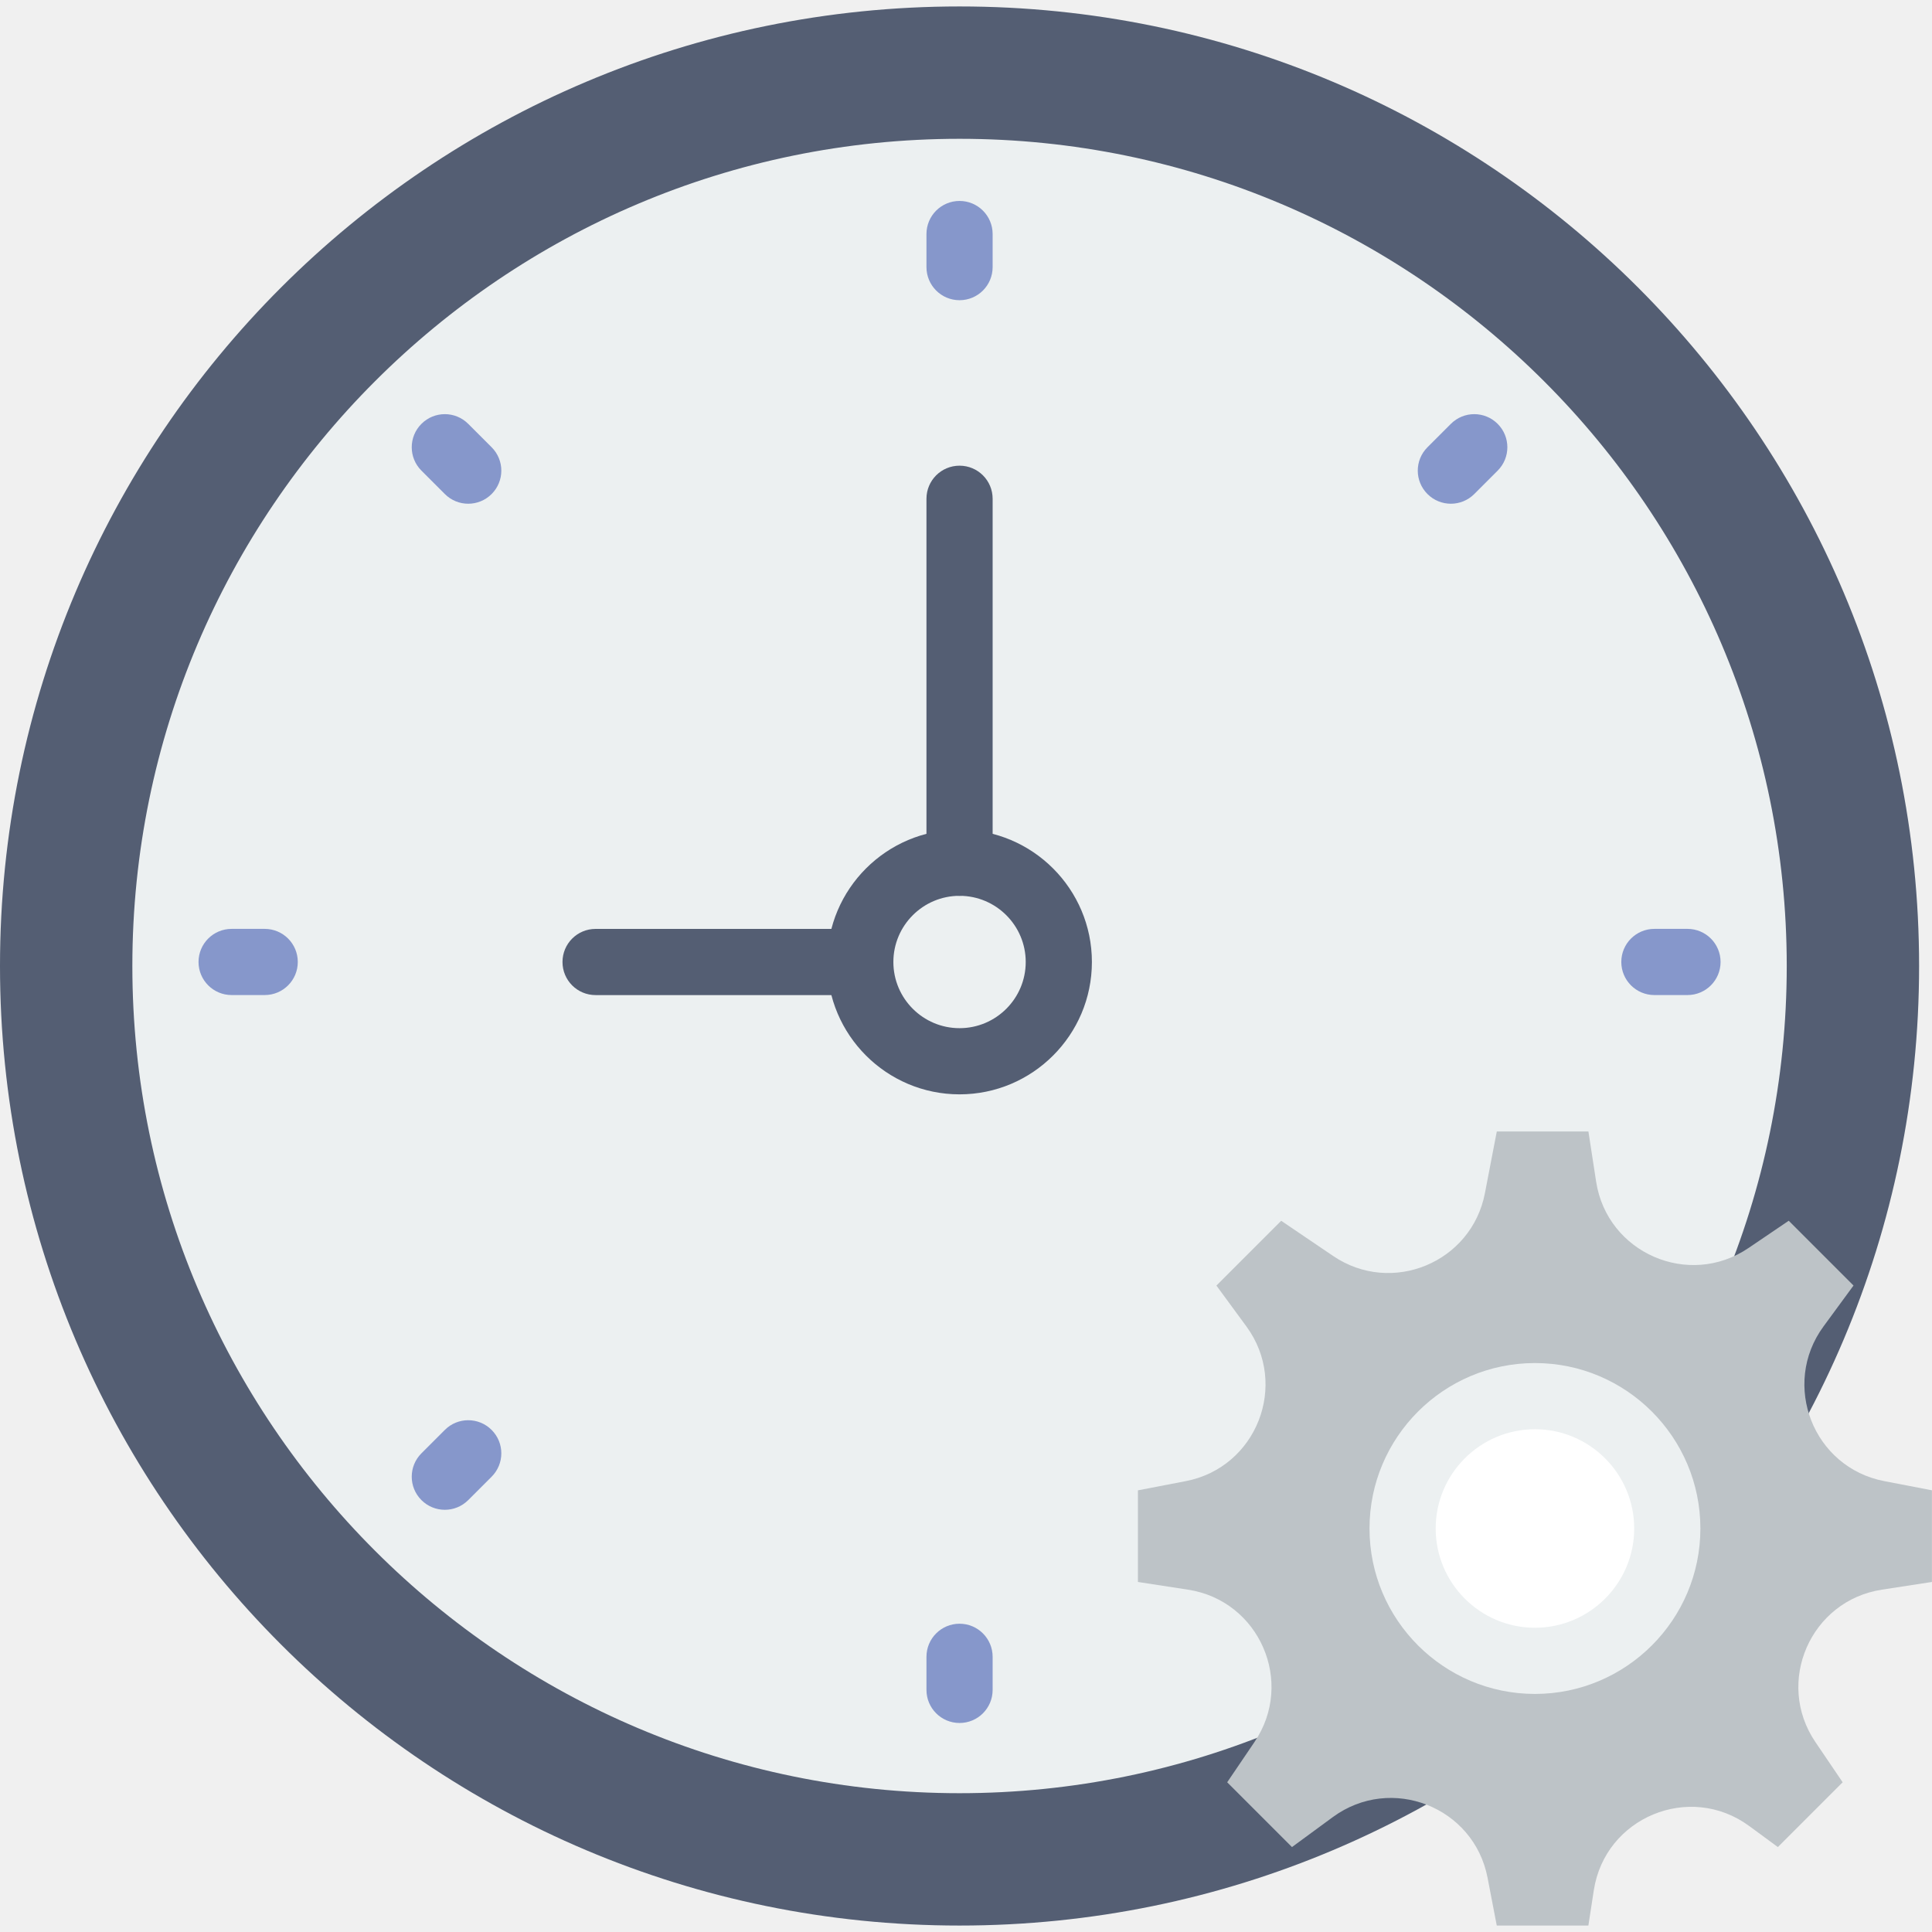
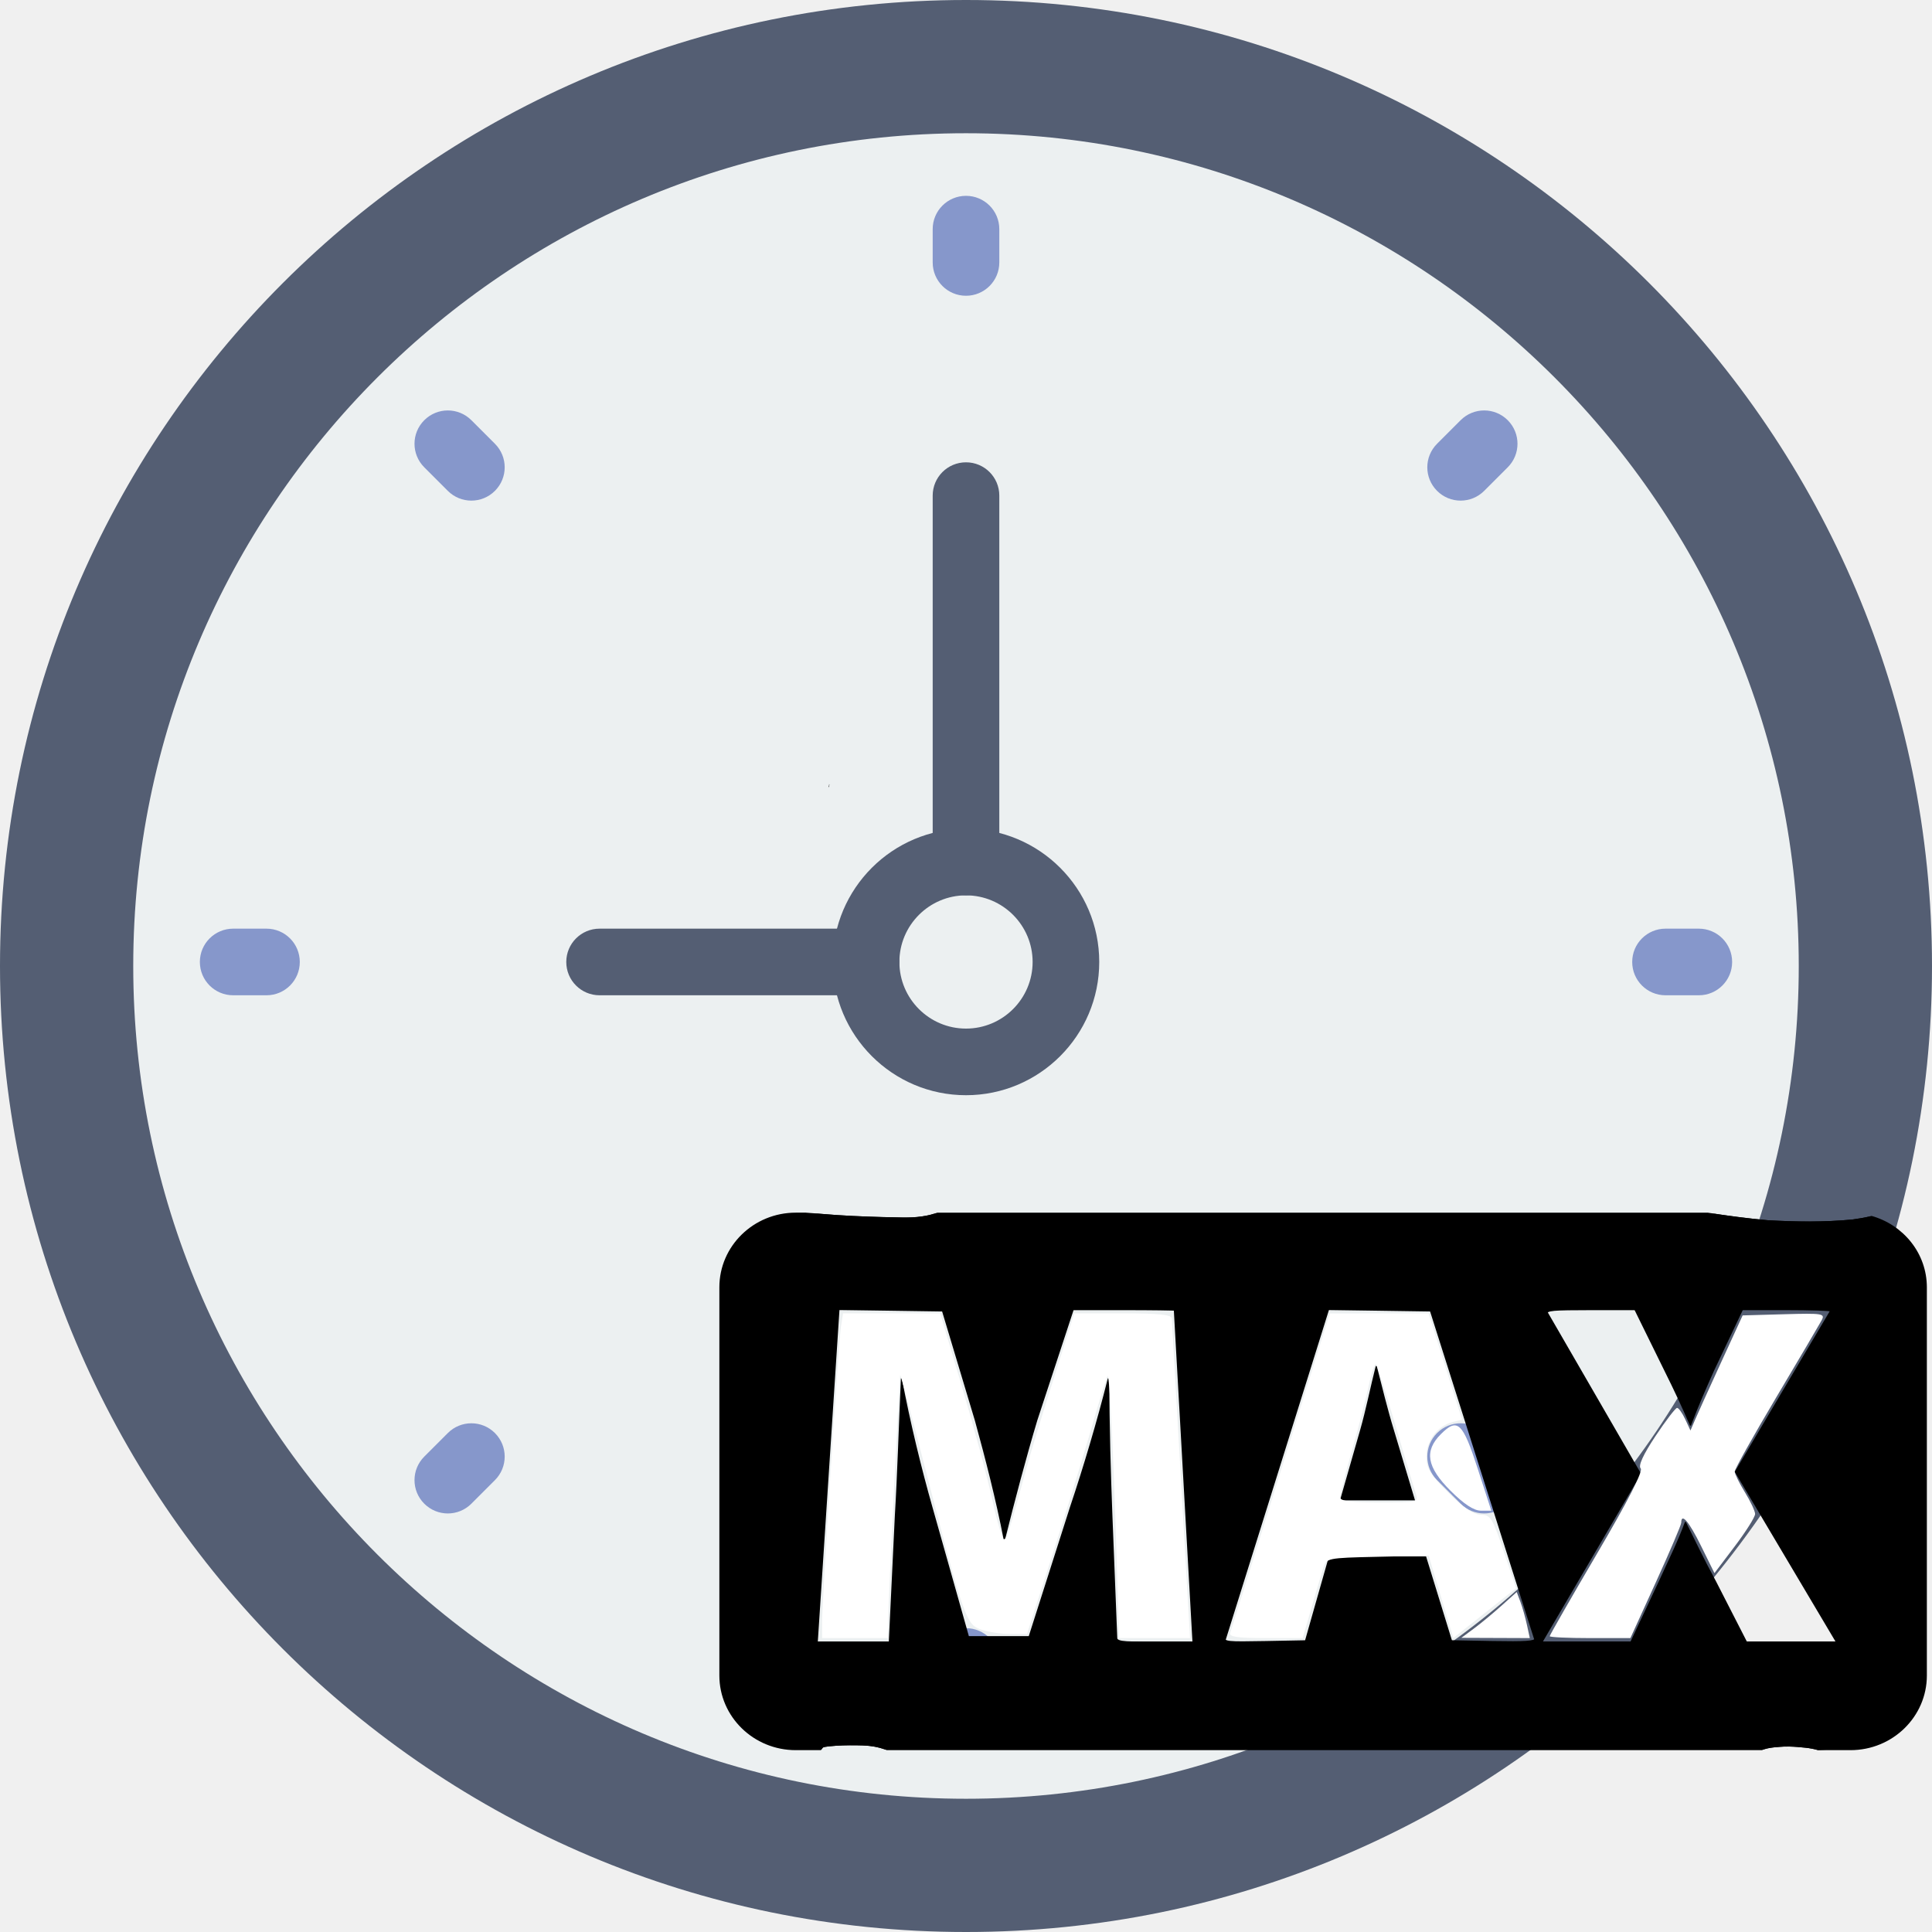
- <svg xmlns="http://www.w3.org/2000/svg" height="800px" width="800px" version="1.1" id="Capa_1" viewBox="0 0 58.39 58.39" xml:space="preserve">
-   <g>
-     <g>
-       <circle style="fill:#ECF0F1;" cx="29" cy="29.195" r="29" />
-       <path style="fill:#545E73;" d="M29,4.195c13.785,0,25,11.215,25,25s-11.215,25-25,25s-25-11.215-25-25S15.215,4.195,29,4.195     M29,0.195c-16.016,0-29,12.984-29,29s12.984,29,29,29s29-12.984,29-29S45.016,0.195,29,0.195L29,0.195z" />
-       <g>
-         <path style="fill:#8697CB;" d="M29,6.073c-0.552,0-1,0.447-1,1v1c0,0.553,0.448,1,1,1s1-0.447,1-1v-1     C30,6.521,29.552,6.073,29,6.073z" />
-         <path style="fill:#8697CB;" d="M29,49.073c-0.552,0-1,0.447-1,1v1c0,0.553,0.448,1,1,1s1-0.447,1-1v-1     C30,49.521,29.552,49.073,29,49.073z" />
-         <path style="fill:#8697CB;" d="M51,28.073h-1c-0.552,0-1,0.447-1,1s0.448,1,1,1h1c0.552,0,1-0.447,1-1S51.552,28.073,51,28.073z" />
-         <path style="fill:#8697CB;" d="M8,28.073H7c-0.552,0-1,0.447-1,1s0.448,1,1,1h1c0.552,0,1-0.447,1-1S8.552,28.073,8,28.073z" />
-         <path style="fill:#8697CB;" d="M43.849,12.81l-0.707,0.707c-0.391,0.391-0.391,1.023,0,1.414     c0.195,0.195,0.451,0.293,0.707,0.293s0.512-0.098,0.707-0.293l0.707-0.707c0.391-0.391,0.391-1.023,0-1.414     S44.24,12.419,43.849,12.81z" />
-         <path style="fill:#8697CB;" d="M13.444,43.216l-0.707,0.707c-0.391,0.391-0.391,1.023,0,1.414     c0.195,0.195,0.451,0.293,0.707,0.293s0.512-0.098,0.707-0.293l0.707-0.707c0.391-0.391,0.391-1.023,0-1.414     S13.834,42.825,13.444,43.216z" />
-         <path style="fill:#8697CB;" d="M44.556,43.216c-0.391-0.391-1.023-0.391-1.414,0s-0.391,1.023,0,1.414l0.707,0.707     c0.195,0.195,0.451,0.293,0.707,0.293s0.512-0.098,0.707-0.293c0.391-0.391,0.391-1.023,0-1.414L44.556,43.216z" />
-         <path style="fill:#8697CB;" d="M14.151,12.81c-0.391-0.391-1.023-0.391-1.414,0s-0.391,1.023,0,1.414l0.707,0.707     c0.195,0.195,0.451,0.293,0.707,0.293s0.512-0.098,0.707-0.293c0.391-0.391,0.391-1.023,0-1.414L14.151,12.81z" />
+ <svg xmlns="http://www.w3.org/2000/svg" height="800px" width="800px" version="1.1" id="Capa_1" viewBox="0 0 58 58" xml:space="preserve">
+   <defs id="defs14" />
+   <g id="g14">
+     <g id="g12">
+       <circle style="fill:#ECF0F1;" cx="29" cy="29" r="29" id="circle1" />
+       <path style="fill:#545E73;" d="M29,4c13.785,0,25,11.215,25,25S42.785,54,29,54S4,42.785,4,29S15.215,4,29,4 M29,0    C12.984,0,0,12.984,0,29s12.984,29,29,29s29-12.984,29-29S45.016,0,29,0L29,0z" id="path1" />
+       <g id="g9">
+         <path style="fill:#8697CB;" d="M29,5.879c-0.552,0-1,0.447-1,1v1c0,0.553,0.448,1,1,1s1-0.447,1-1v-1     C30,6.326,29.552,5.879,29,5.879z" id="path2" />
+         <path style="fill:#8697CB;" d="M29,48.879c-0.552,0-1,0.447-1,1v1c0,0.553,0.448,1,1,1s1-0.447,1-1v-1     C30,49.326,29.552,48.879,29,48.879z" id="path3" />
+         <path style="fill:#8697CB;" d="M51,27.879h-1c-0.552,0-1,0.447-1,1s0.448,1,1,1h1c0.552,0,1-0.447,1-1S51.552,27.879,51,27.879z" id="path4" />
+         <path style="fill:#8697CB;" d="M8,27.879H7c-0.552,0-1,0.447-1,1s0.448,1,1,1h1c0.552,0,1-0.447,1-1S8.552,27.879,8,27.879z" id="path5" />
+         <path style="fill:#8697CB;" d="M43.849,12.615l-0.707,0.707c-0.391,0.391-0.391,1.023,0,1.414     c0.195,0.195,0.451,0.293,0.707,0.293s0.512-0.098,0.707-0.293l0.707-0.707c0.391-0.391,0.391-1.023,0-1.414     S44.24,12.224,43.849,12.615z" id="path6" />
+         <path style="fill:#8697CB;" d="M13.444,43.021l-0.707,0.707c-0.391,0.391-0.391,1.023,0,1.414     c0.195,0.195,0.451,0.293,0.707,0.293s0.512-0.098,0.707-0.293l0.707-0.707c0.391-0.391,0.391-1.023,0-1.414     S13.834,42.631,13.444,43.021z" id="path7" />
+         <path style="fill:#8697CB;" d="M44.556,43.021c-0.391-0.391-1.023-0.391-1.414,0s-0.391,1.023,0,1.414l0.707,0.707     c0.195,0.195,0.451,0.293,0.707,0.293s0.512-0.098,0.707-0.293c0.391-0.391,0.391-1.023,0-1.414L44.556,43.021z" id="path8" />
+         <path style="fill:#8697CB;" d="M14.151,12.615c-0.391-0.391-1.023-0.391-1.414,0s-0.391,1.023,0,1.414l0.707,0.707     c0.195,0.195,0.451,0.293,0.707,0.293s0.512-0.098,0.707-0.293c0.391-0.391,0.391-1.023,0-1.414L14.151,12.615z" id="path9" />
      </g>
-       <path style="fill:#545E73;" d="M26,30.074h-8c-0.553,0-1-0.447-1-1s0.447-1,1-1h8c0.553,0,1,0.447,1,1S26.553,30.074,26,30.074z" />
-       <path style="fill:#545E73;" d="M29,27.074c-0.553,0-1-0.447-1-1v-11c0-0.553,0.447-1,1-1s1,0.447,1,1v11    C30,26.626,29.553,27.074,29,27.074z" />
-       <path style="fill:#545E73;" d="M29,33.074c-2.206,0-4-1.794-4-4s1.794-4,4-4s4,1.794,4,4S31.206,33.074,29,33.074z M29,27.074    c-1.103,0-2,0.897-2,2s0.897,2,2,2s2-0.897,2-2S30.103,27.074,29,27.074z" />
-     </g>
-     <g>
-       <path style="fill:#BDC3C7;" d="M58.39,45.041l-1.444-0.278c-2.143-0.412-3.125-2.916-1.835-4.675l0.907-1.236l-1.958-1.958    l-1.217,0.825c-1.806,1.224-4.272,0.148-4.604-2.008l-0.233-1.515h-2.769l-0.359,1.865c-0.403,2.096-2.818,3.096-4.585,1.899    l-1.572-1.065l-1.958,1.958l0.907,1.236c1.29,1.76,0.308,4.263-1.835,4.675l-1.444,0.278v2.769l1.515,0.233    c2.157,0.332,3.232,2.797,2.008,4.604l-0.825,1.217l1.958,1.958l1.236-0.907c1.76-1.29,4.263-0.308,4.675,1.835l0.278,1.444h2.769    l0.164-1.066c0.339-2.204,2.896-3.263,4.694-1.944l0.869,0.638l1.958-1.958l-0.825-1.217c-1.224-1.806-0.148-4.272,2.008-4.604    l1.515-0.233V45.041z" />
-       <g>
-         <circle style="fill:#FFFFFF;" cx="46.39" cy="46.195" r="4" />
-         <path style="fill:#ECF0F1;" d="M46.39,51.195c-2.757,0-5-2.243-5-5s2.243-5,5-5s5,2.243,5,5S49.146,51.195,46.39,51.195z      M46.39,43.195c-1.654,0-3,1.346-3,3s1.346,3,3,3s3-1.346,3-3S48.044,43.195,46.39,43.195z" />
-       </g>
+       <path style="fill:#545E73;" d="M26,29.879h-8c-0.553,0-1-0.447-1-1s0.447-1,1-1h8c0.553,0,1,0.447,1,1S26.553,29.879,26,29.879z" id="path10" />
+       <path style="fill:#545E73;" d="M29,26.879c-0.553,0-1-0.447-1-1v-11c0-0.553,0.447-1,1-1s1,0.447,1,1v11    C30,26.432,29.553,26.879,29,26.879z" id="path11" />
+       <path style="fill:#545E73;" d="M29,32.879c-2.206,0-4-1.794-4-4s1.794-4,4-4s4,1.794,4,4S31.206,32.879,29,32.879z M29,26.879    c-1.103,0-2,0.897-2,2s0.897,2,2,2s2-0.897,2-2S30.103,26.879,29,26.879z" id="path12" />
    </g>
  </g>
+   <g id="g2" transform="matrix(0.0743142,0,0,0.07259192,19.25453,22.10292)">
+     <path d="m 303.993,286.912 c -2.447,-8.132 -4.884,-18.312 -6.919,-26.449 h -0.411 c -2.036,8.142 -4.071,18.523 -6.308,26.449 l -8.142,29.094 h 30.322 z" id="path1-3" />
+     <path id="path2-9" d="m 75.782,19.809 c -0.004,0.051 -0.012,0.1 -0.016,0.151 0.087,0.081 0.205,0.214 0.29,0.292 0.007,-0.015 0.015,-0.03 0.023,-0.044 -0.086,-0.145 -0.206,-0.258 -0.297,-0.398 z m -0.055,0.538 c -0.018,0.299 -0.084,0.584 -0.089,0.886 0.12,-0.257 0.181,-0.513 0.309,-0.771 -0.085,-0.044 -0.137,-0.073 -0.221,-0.116 z M 62.377,197.014 c -17.049,0 -30.872,13.819 -30.872,30.871 v 160.542 c 0,17.044 13.824,30.876 30.872,30.876 h 10.149 c 0.274,-0.375 0.479,-0.638 0.766,-1.035 0.343,-0.474 4.532,-0.73 5.534,-0.808 1.761,-0.104 3.522,-0.161 5.285,-0.178 1.762,-0.016 3.525,0.009 5.287,0.069 3.859,0.131 7.103,0.845 9.753,1.953 H 452.682 c 2.366,-1.23 7.346,-1.362 8.856,-1.479 0.726,-0.027 1.451,-0.032 2.173,-0.019 2.166,0.04 4.316,0.24 6.479,0.471 1.916,0.205 3.657,0.561 5.246,1.027 h 12.991 c 17.044,0 30.871,-13.828 30.871,-30.871 V 227.893 c -8.2e-4,-14.074 -9.47,-25.808 -22.333,-29.532 -2.517,0.697 -5.139,1.106 -7.735,1.483 -11.4,1.121 -22.902,0.97 -34.323,0.29 -8.089,-0.742 -16.133,-1.845 -24.151,-3.116 H 119.56 c -2.025,0.694 -3.311,1.122 -6.304,1.569 -5.222,0.781 -10.519,0.276 -15.767,0.256 -8.176,-0.23 -16.35,-0.577 -24.5,-1.303 -2.186,-0.192 -4.375,-0.355 -6.562,-0.527 z m 17.643,40.264 h 41.298 l 13.424,45.765 c 4.271,15.868 8.543,32.965 11.588,49.033 h 0.613 c 3.87,-15.873 8.539,-33.973 13.021,-49.224 l 14.64,-45.57 h 40.488 l 7.522,137.113 h -30.309 l -2.036,-52.481 c -0.612,-16.475 -1.226,-36.419 -1.226,-56.358 h -0.612 c -4.271,17.486 -9.967,37.015 -15.248,53.093 l -16.688,53.495 h -24.202 l -14.639,-53.083 c -4.482,-16.089 -9.153,-35.611 -12.415,-53.504 h -0.399 c -0.82,18.516 -1.436,39.673 -2.445,56.758 l -2.437,52.081 h -28.683 v -0.008 z m 197.73,0 h 40.682 l 42.514,137.11 H 327.585 L 316.997,339.188 h -39.247 l -9.769,35.2 h -32.144 z m 87.858,0 h 35.606 l 12.019,25.027 c 4.061,8.335 7.104,15.037 10.367,22.773 h 0.395 c 3.265,-8.743 5.901,-14.85 9.366,-22.773 L 444.952,237.277 h 35.396 l -38.654,66.922 40.701,70.188 H 446.576 L 434.162,349.566 c -5.072,-9.562 -8.332,-16.685 -12.202,-24.626 h -0.401 c -2.848,7.941 -6.307,15.06 -10.578,24.626 l -11.391,24.821 H 364.194 l 39.667,-69.381 z m 97.232,181.704 c -0.032,-0.011 0.053,0.041 0.081,0.06 0.082,0.019 0.164,0.038 0.246,0.058 -0.124,-0.041 -0.198,-0.076 -0.327,-0.118 z" />
+   </g>
+   <path id="path3-1" style="fill:#000000;stroke-width:0.086" d="m 24.551,36.433 -0.447,0.019 c -0.701,0.03 -0.871,0.069 -1.283,0.294 -0.576,0.314 -0.99,0.868 -1.125,1.506 -0.066,0.31 -0.088,2.334 -0.071,6.486 0.024,5.914 0.028,6.042 0.206,6.418 0.416,0.878 1.101,1.282 2.276,1.342 l 0.548,0.028 c 0.016,-0.022 0.028,-0.037 0.046,-0.06 0.025,-0.034 0.337,-0.053 0.411,-0.059 0.131,-0.008 0.262,-0.012 0.393,-0.013 0.131,-0.001 0.262,6.44e-4 0.393,0.005 0.256,0.008 0.474,0.051 0.659,0.117 h 13.165 13.238 c 0.19,-0.065 0.494,-0.075 0.594,-0.082 0.054,-0.002 0.108,-0.002 0.161,-0.001 0.161,0.003 0.321,0.017 0.481,0.034 0.136,0.014 0.26,0.039 0.374,0.071 l 0.764,-0.039 c 1.175,-0.06 1.86,-0.464 2.276,-1.342 0.178,-0.376 0.182,-0.504 0.206,-6.418 0.017,-4.152 -0.005,-6.176 -0.071,-6.486 -0.136,-0.638 -0.549,-1.192 -1.125,-1.506 -0.205,-0.112 -0.35,-0.177 -0.53,-0.219 -0.157,0.036 -0.318,0.061 -0.478,0.083 -0.847,0.081 -1.702,0.07 -2.551,0.021 -0.529,-0.047 -1.055,-0.115 -1.579,-0.194 H 39.72 28.039 c -0.1,0.031 -0.195,0.056 -0.368,0.081 -0.388,0.057 -0.782,0.02 -1.172,0.019 -0.608,-0.017 -1.215,-0.042 -1.821,-0.095 -0.043,-0.004 -0.085,-0.006 -0.128,-0.01 z m 0.637,2.893 1.573,0.023 1.573,0.023 0.514,1.701 c 0.424,1.406 0.75,2.626 1.262,4.722 0.038,0.155 0.145,-0.136 0.391,-1.063 0.187,-0.702 0.639,-2.204 1.006,-3.339 l 0.666,-2.063 h 1.554 c 0.854,0 1.554,0.01 1.554,0.021 2.55e-4,0.012 0.118,2.069 0.261,4.573 0.143,2.503 0.261,4.733 0.261,4.955 l 1.03e-4,0.404 H 34.671 c -1.103,0 -1.131,-0.005 -1.17,-0.191 -0.046,-0.22 -0.225,-5.386 -0.232,-6.657 l -0.004,-0.851 -0.337,1.191 c -0.185,0.655 -0.694,2.301 -1.13,3.658 -0.436,1.357 -0.814,2.534 -0.839,2.616 -0.04,0.13 -0.166,0.149 -0.977,0.148 l -0.93,-5e-4 -0.558,-1.977 c -0.694,-2.461 -1.313,-4.889 -1.314,-5.161 -4.61e-4,-0.113 -0.025,-0.182 -0.053,-0.154 -0.045,0.044 -0.371,6.104 -0.38,7.059 l -0.003,0.319 h -1.131 -1.13 l 0.042,-0.362 c 0.023,-0.199 0.161,-2.276 0.305,-4.615 0.145,-2.339 0.284,-4.417 0.31,-4.617 z m 14.653,1e-4 1.572,0.023 1.572,0.023 1.544,4.849 c 0.849,2.667 1.545,4.898 1.547,4.958 0.003,0.084 -0.281,0.103 -1.27,0.085 l -1.273,-0.024 -0.157,-0.51 c -0.087,-0.281 -0.261,-0.845 -0.387,-1.255 l -0.229,-0.744 h -1.41 -1.41 l -0.353,1.255 -0.353,1.255 -1.247,0.024 c -1.159,0.022 -1.244,0.013 -1.205,-0.128 0.023,-0.083 0.721,-2.325 1.552,-4.981 z m 7.929,0.004 h 1.362 l 0.673,1.382 c 0.37,0.76 0.733,1.512 0.807,1.669 l 0.134,0.287 0.403,-0.925 c 0.222,-0.509 0.563,-1.26 0.757,-1.669 L 52.26,39.33 h 1.351 c 0.743,0 1.351,0.021 1.351,0.046 0,0.025 -0.586,1.033 -1.302,2.24 -0.716,1.207 -1.346,2.289 -1.399,2.404 -0.089,0.19 0.029,0.422 1.267,2.502 0.751,1.261 1.421,2.398 1.489,2.527 l 0.124,0.234 h -1.376 -1.376 L 51.521,47.582 c -0.772,-1.515 -1.002,-1.886 -1.002,-1.622 0,0.044 -0.339,0.809 -0.753,1.701 l -0.753,1.622 H 47.626 46.238 l 0.171,-0.276 c 0.614,-0.99 2.746,-4.701 2.744,-4.777 -8.47e-4,-0.051 -0.597,-1.119 -1.325,-2.373 -0.728,-1.254 -1.346,-2.335 -1.372,-2.403 -0.041,-0.105 0.158,-0.124 1.314,-0.124 z m 5.88,13.188 c -0.002,-7.58e-4 0.004,0.003 0.006,0.004 0.006,0.001 0.012,0.003 0.018,0.004 -0.009,-0.003 -0.015,-0.005 -0.024,-0.009 z" />
+   <path style="fill:#ffffff;stroke-width:1.702" d="m 340.406,671.915 c -0.028,-9.183 6.782,-115.964 7.816,-122.553 l 0.868,-5.532 h 20.118 20.118 l 8.956,30.213 c 4.926,16.617 10.583,37.678 12.571,46.802 1.988,9.124 4.168,16.592 4.844,16.596 1.161,0.006 2.924,-5.557 9.038,-28.504 1.434,-5.383 6.549,-22.234 11.367,-37.447 l 8.76,-27.66 h 20.122 c 14.908,0 20.149,0.551 20.225,2.128 0.057,1.17 1.78,31.426 3.83,67.234 l 3.726,65.107 -14.706,-1.4e-4 -14.706,-1.5e-4 -1.061,-35.319 c -1.293,-43.02 -2.854,-74.048 -3.684,-73.218 -0.339,0.339 -3.345,10.096 -6.68,21.683 -3.335,11.586 -10.7,35.486 -16.367,53.109 l -10.304,32.043 h -6.976 c -3.837,0 -9.366,-0.864 -12.288,-1.921 -6.047,-2.186 -7.048,-5.151 -24.079,-71.271 -4.943,-19.191 -9.072,-34.511 -9.175,-34.043 -0.358,1.632 -4.929,94.525 -5.005,101.702 l -0.076,7.234 H 354.043 340.425 Z" id="path13" transform="scale(0.0725)" />
+   <path style="fill:#ffffff;stroke-width:1.702" d="m 509.398,676.17 c 0.41,-1.17 9.857,-31.416 20.993,-67.212 l 20.248,-65.084 20.448,-0.022 20.448,-0.022 6.938,22.012 6.938,22.012 -3.935,0.988 c -6.183,1.552 -10.838,7.69 -10.838,14.292 0,4.856 1.605,7.5 9.103,14.998 6.266,6.266 10.462,9.103 13.465,9.103 3.976,0 4.814,1.348 9.465,15.215 l 5.103,15.215 -12.992,10.301 -12.992,10.301 -5.1,-17.054 -5.1,-17.054 -21.188,0.474 c -20.938,0.468 -21.204,0.524 -22.504,4.729 -0.723,2.34 -2.925,9.809 -4.892,16.596 l -3.577,12.34 H 524.041 c -11.574,0 -15.204,-0.527 -14.644,-2.128 z m 76.791,-57.872 c -0.701,-2.106 -4.463,-14.753 -8.359,-28.103 -3.897,-13.35 -7.521,-24.709 -8.054,-25.241 -0.533,-0.533 -1.856,3.306 -2.94,8.529 -1.084,5.224 -4.215,17.347 -6.957,26.94 -2.742,9.593 -4.986,18.401 -4.986,19.574 0,1.558 4.377,2.131 16.285,2.131 16.131,0 16.273,-0.036 15.011,-3.83 z" id="path14" transform="scale(0.0725)" />
+   <path style="fill:#ffffff;stroke-width:1.702" d="m 610.213,674.417 c 2.809,-2.075 7.968,-6.343 11.465,-9.484 l 6.358,-5.71 1.51,4.006 c 0.83,2.203 2.051,6.495 2.713,9.537 l 1.203,5.532 -14.178,-0.054 -14.178,-0.054 z" id="path18" transform="scale(0.0725)" />
+   <path style="fill:#ffffff;stroke-width:1.702" d="" id="path19" transform="scale(0.0725)" />
+   <path style="fill:#ffffff;stroke-width:1.702" d="m 641.702,677.513 c 0,-0.432 8.848,-15.865 19.663,-34.295 12.795,-21.805 19.082,-34.09 18,-35.172 -1.082,-1.082 1.056,-5.75 6.119,-13.365 4.28,-6.436 8.312,-11.702 8.961,-11.702 0.649,0 2.161,2.106 3.36,4.681 l 2.181,4.681 1.821,-4.255 c 1.002,-2.34 5.863,-13.064 10.804,-23.83 l 8.982,-19.574 17.168,-0.486 c 16.037,-0.454 17.06,-0.286 15.522,2.553 -0.906,1.672 -9.373,16.04 -18.816,31.931 -9.443,15.89 -17.165,29.677 -17.161,30.638 0.005,0.961 1.896,4.811 4.202,8.555 2.306,3.745 4.217,7.8 4.247,9.012 0.029,1.212 -3.747,7.223 -8.391,13.358 l -8.444,11.155 -5.538,-11.23 c -5.002,-10.143 -8.211,-13.915 -8.211,-9.649 0,0.87 -4.738,11.976 -10.53,24.681 l -10.53,23.099 h -16.704 c -9.187,0 -16.704,-0.353 -16.704,-0.785 z" id="path20" transform="scale(0.0725)" />
+   <path style="fill:#ffffff;stroke-width:1.702" d="m 600.608,617.264 c -9.828,-9.828 -10.95,-16.439 -3.972,-23.416 6.895,-6.895 9.027,-4.902 15.229,14.237 l 5.654,17.447 h -4.321 c -2.899,0 -7.042,-2.721 -12.589,-8.267 z" id="path21" transform="scale(0.0725)" />
</svg>
